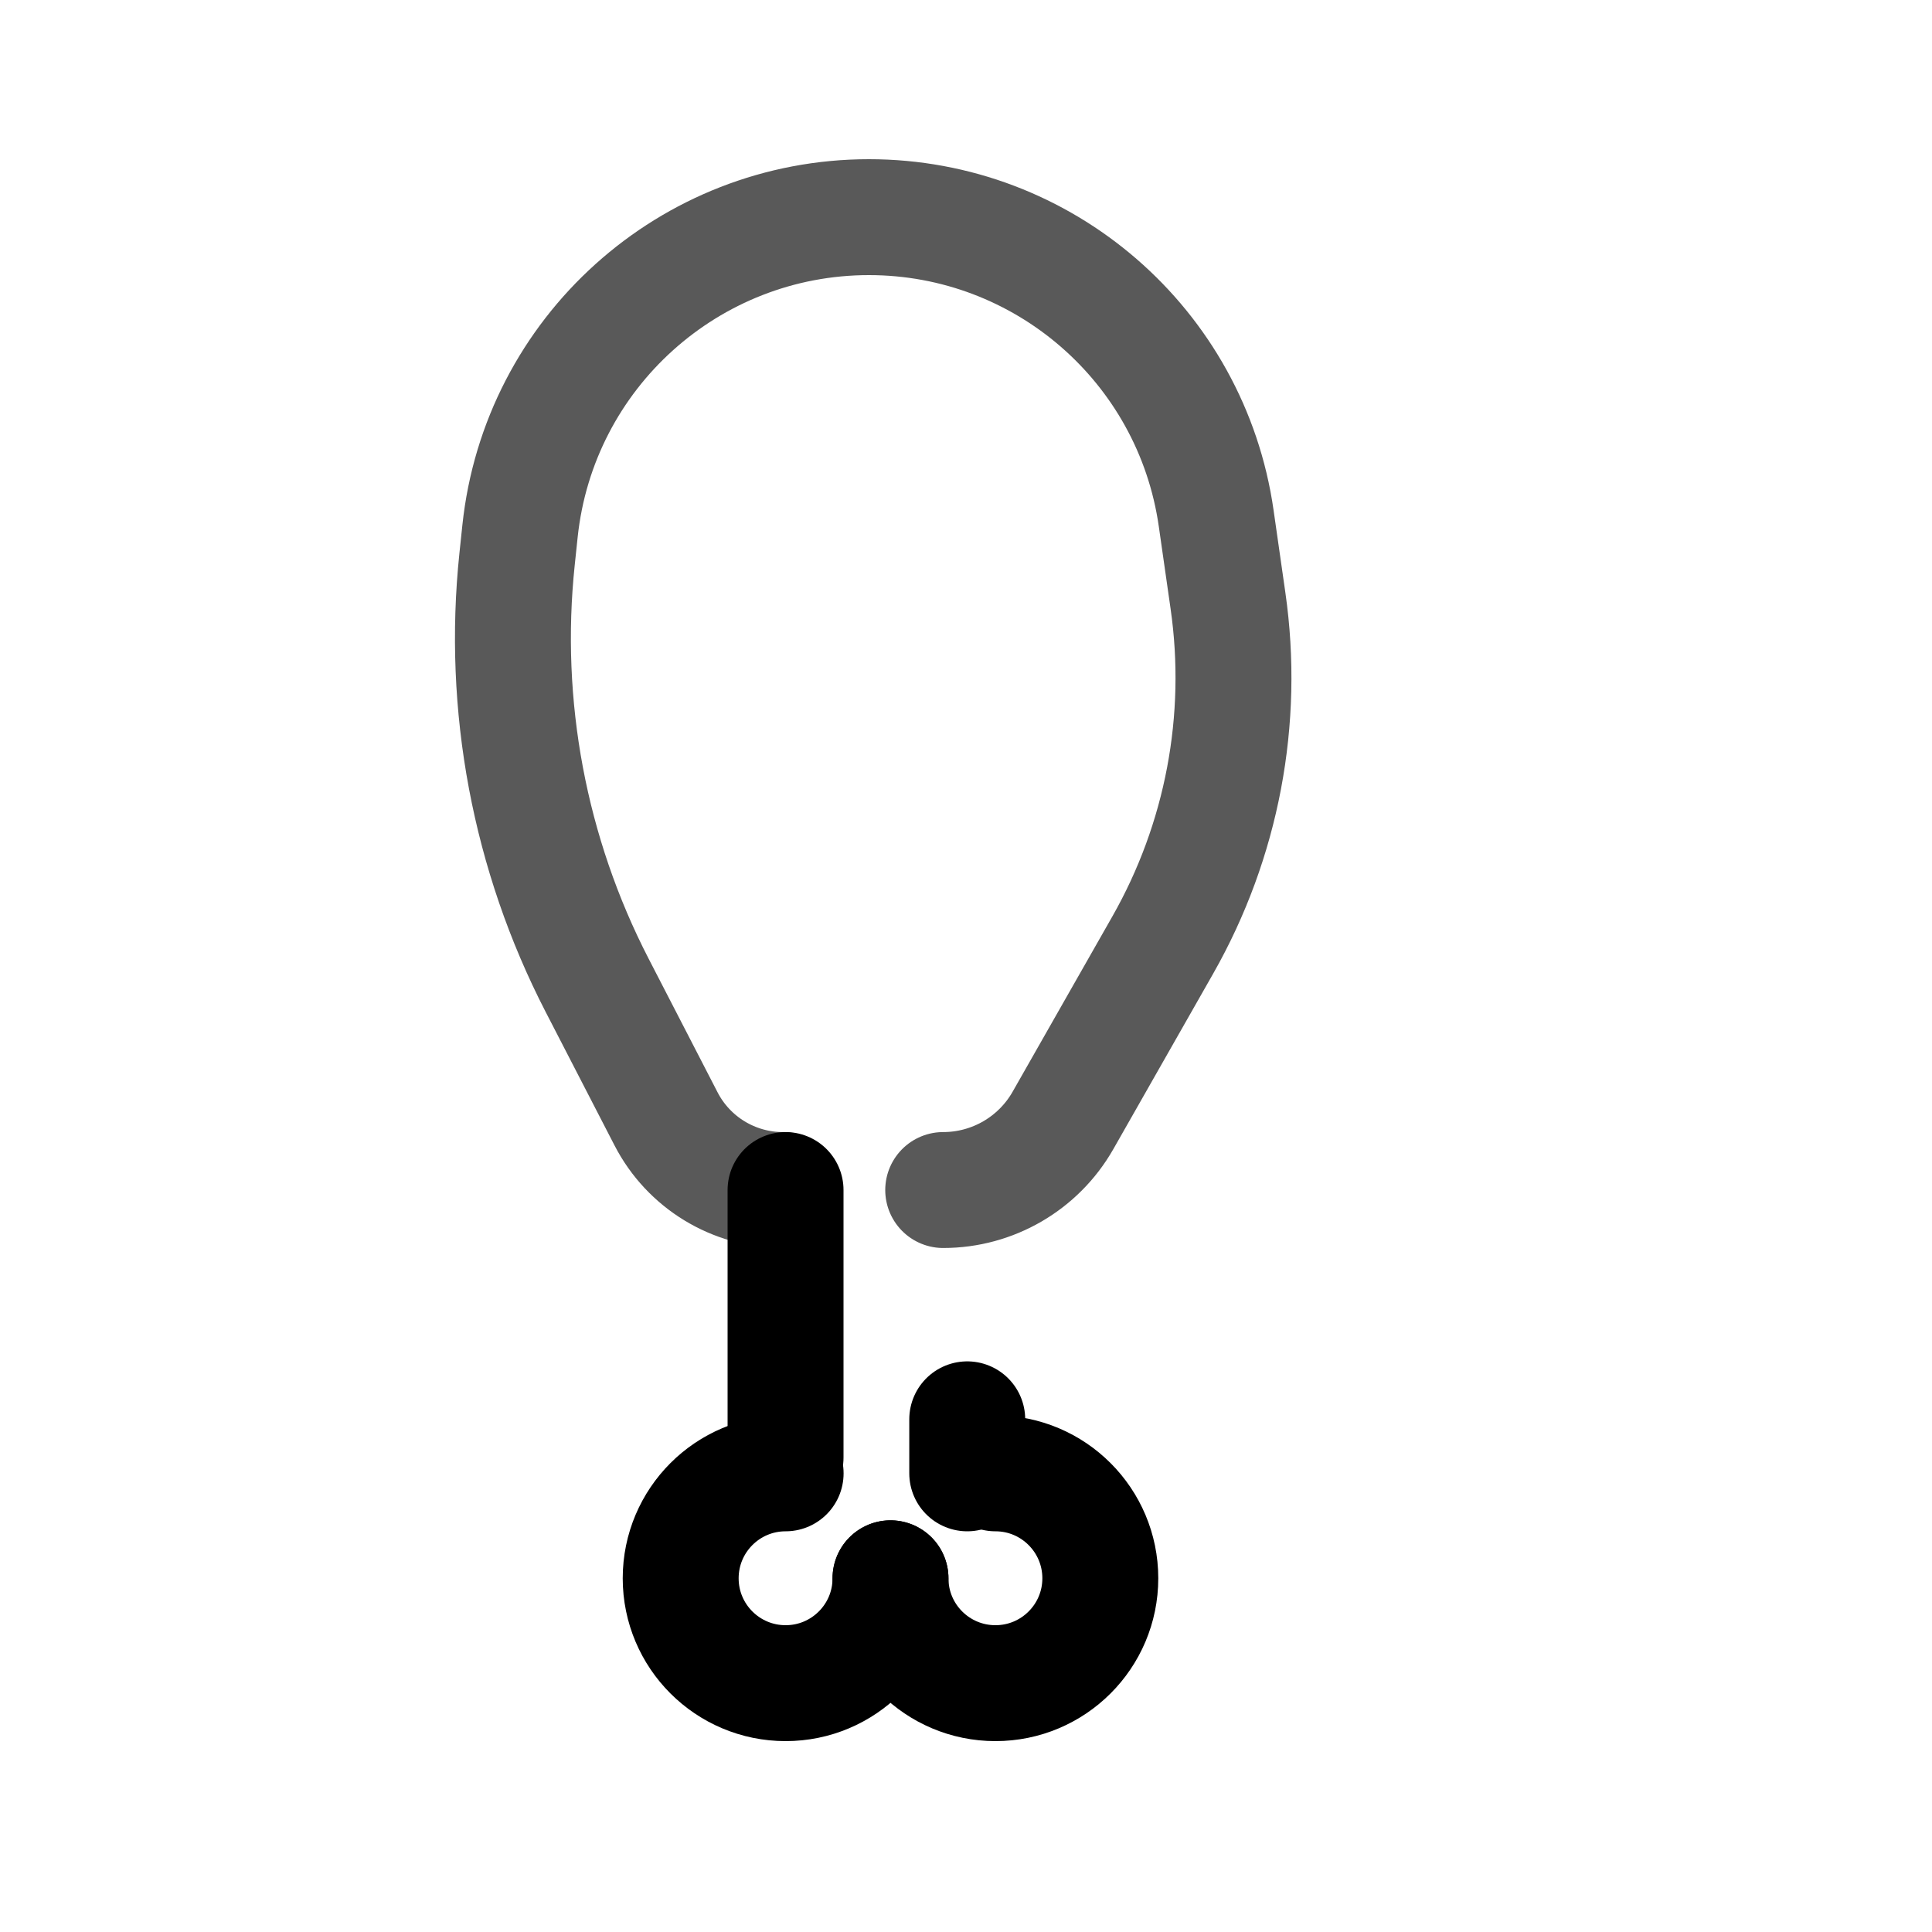
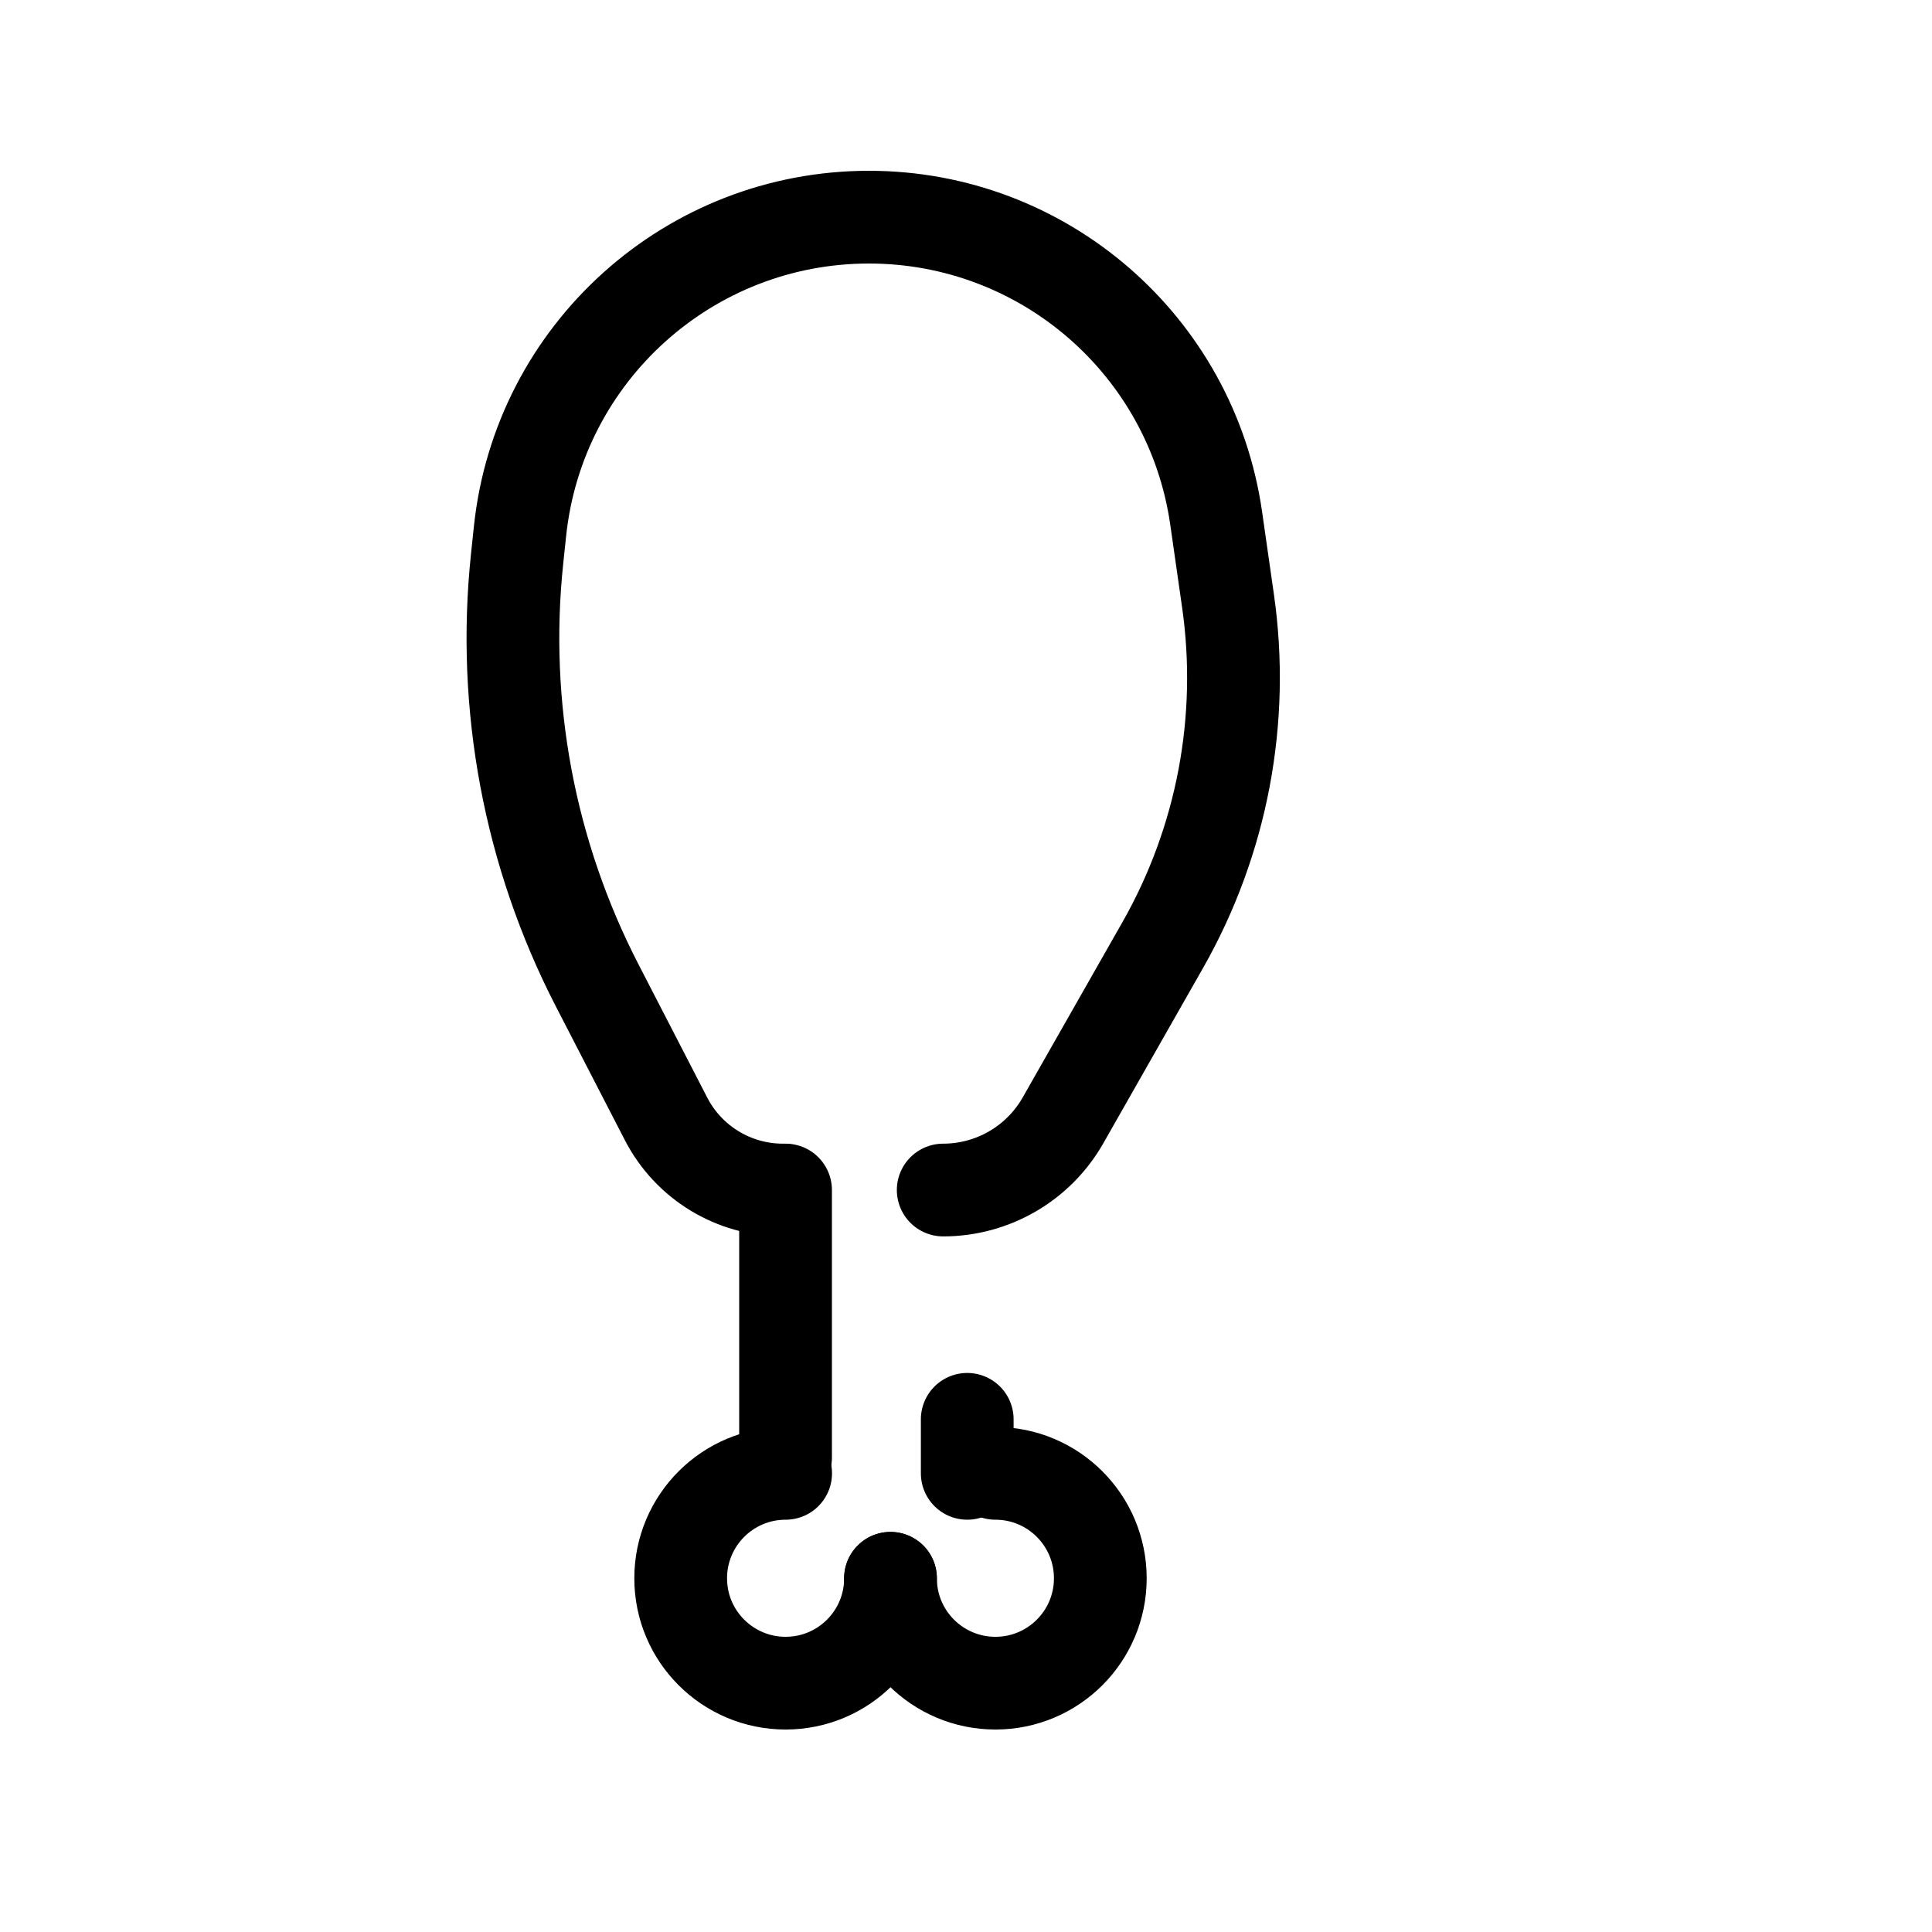
<svg xmlns="http://www.w3.org/2000/svg" width="25" height="25" viewBox="0 0 25 25" fill="none">
-   <path d="M10.131 15.399V15.399C9.494 15.399 8.91 15.044 8.618 14.477L7.726 12.748C6.851 11.05 6.491 9.133 6.691 7.234L6.729 6.873C6.973 4.563 8.921 2.81 11.244 2.81V2.81C13.502 2.81 15.416 4.469 15.737 6.704L15.89 7.773C16.111 9.311 15.814 10.878 15.046 12.229L13.755 14.498C13.438 15.055 12.846 15.399 12.205 15.399V15.399" stroke="#131313" stroke-opacity="0.7" stroke-width="1.5" stroke-linecap="round" />
-   <path d="M11.523 20.423C11.523 21.173 10.915 21.78 10.166 21.78C9.416 21.78 8.808 21.173 8.808 20.423C8.808 19.673 9.416 19.065 10.166 19.065" stroke="black" stroke-width="1.5" stroke-linecap="round" />
-   <path d="M11.523 20.423C11.523 21.173 12.131 21.78 12.881 21.78C13.63 21.78 14.238 21.173 14.238 20.423C14.238 19.673 13.63 19.065 12.881 19.065" stroke="black" stroke-width="1.5" stroke-linecap="round" />
-   <path d="M10.165 15.399V18.86" stroke="black" stroke-width="1.5" stroke-linecap="round" />
-   <path d="M12.516 18.366L12.516 18.974L12.516 19.065" stroke="black" stroke-width="1.5" stroke-linecap="round" />
+   <path d="M10.131 15.399V15.399C9.494 15.399 8.91 15.044 8.618 14.477L7.726 12.748C6.851 11.05 6.491 9.133 6.691 7.234L6.729 6.873C6.973 4.563 8.921 2.81 11.244 2.81V2.81C13.502 2.81 15.416 4.469 15.737 6.704L15.89 7.773C16.111 9.311 15.814 10.878 15.046 12.229L13.755 14.498C13.438 15.055 12.846 15.399 12.205 15.399V15.399" stroke="black" stroke-width="1.2" stroke-linecap="round" />
+   <path d="M11.523 20.423C11.523 21.173 10.915 21.78 10.166 21.78C9.416 21.78 8.808 21.173 8.808 20.423C8.808 19.673 9.416 19.065 10.166 19.065" stroke="black" stroke-width="1.2" stroke-linecap="round" />
+   <path d="M11.523 20.423C11.523 21.173 12.131 21.78 12.881 21.78C13.63 21.78 14.238 21.173 14.238 20.423C14.238 19.673 13.63 19.065 12.881 19.065" stroke="black" stroke-width="1.2" stroke-linecap="round" />
+   <path d="M10.165 15.399V18.86" stroke="black" stroke-width="1.2" stroke-linecap="round" />
+   <path d="M12.516 18.366L12.516 18.974L12.516 19.065" stroke="black" stroke-width="1.2" stroke-linecap="round" />
</svg>
